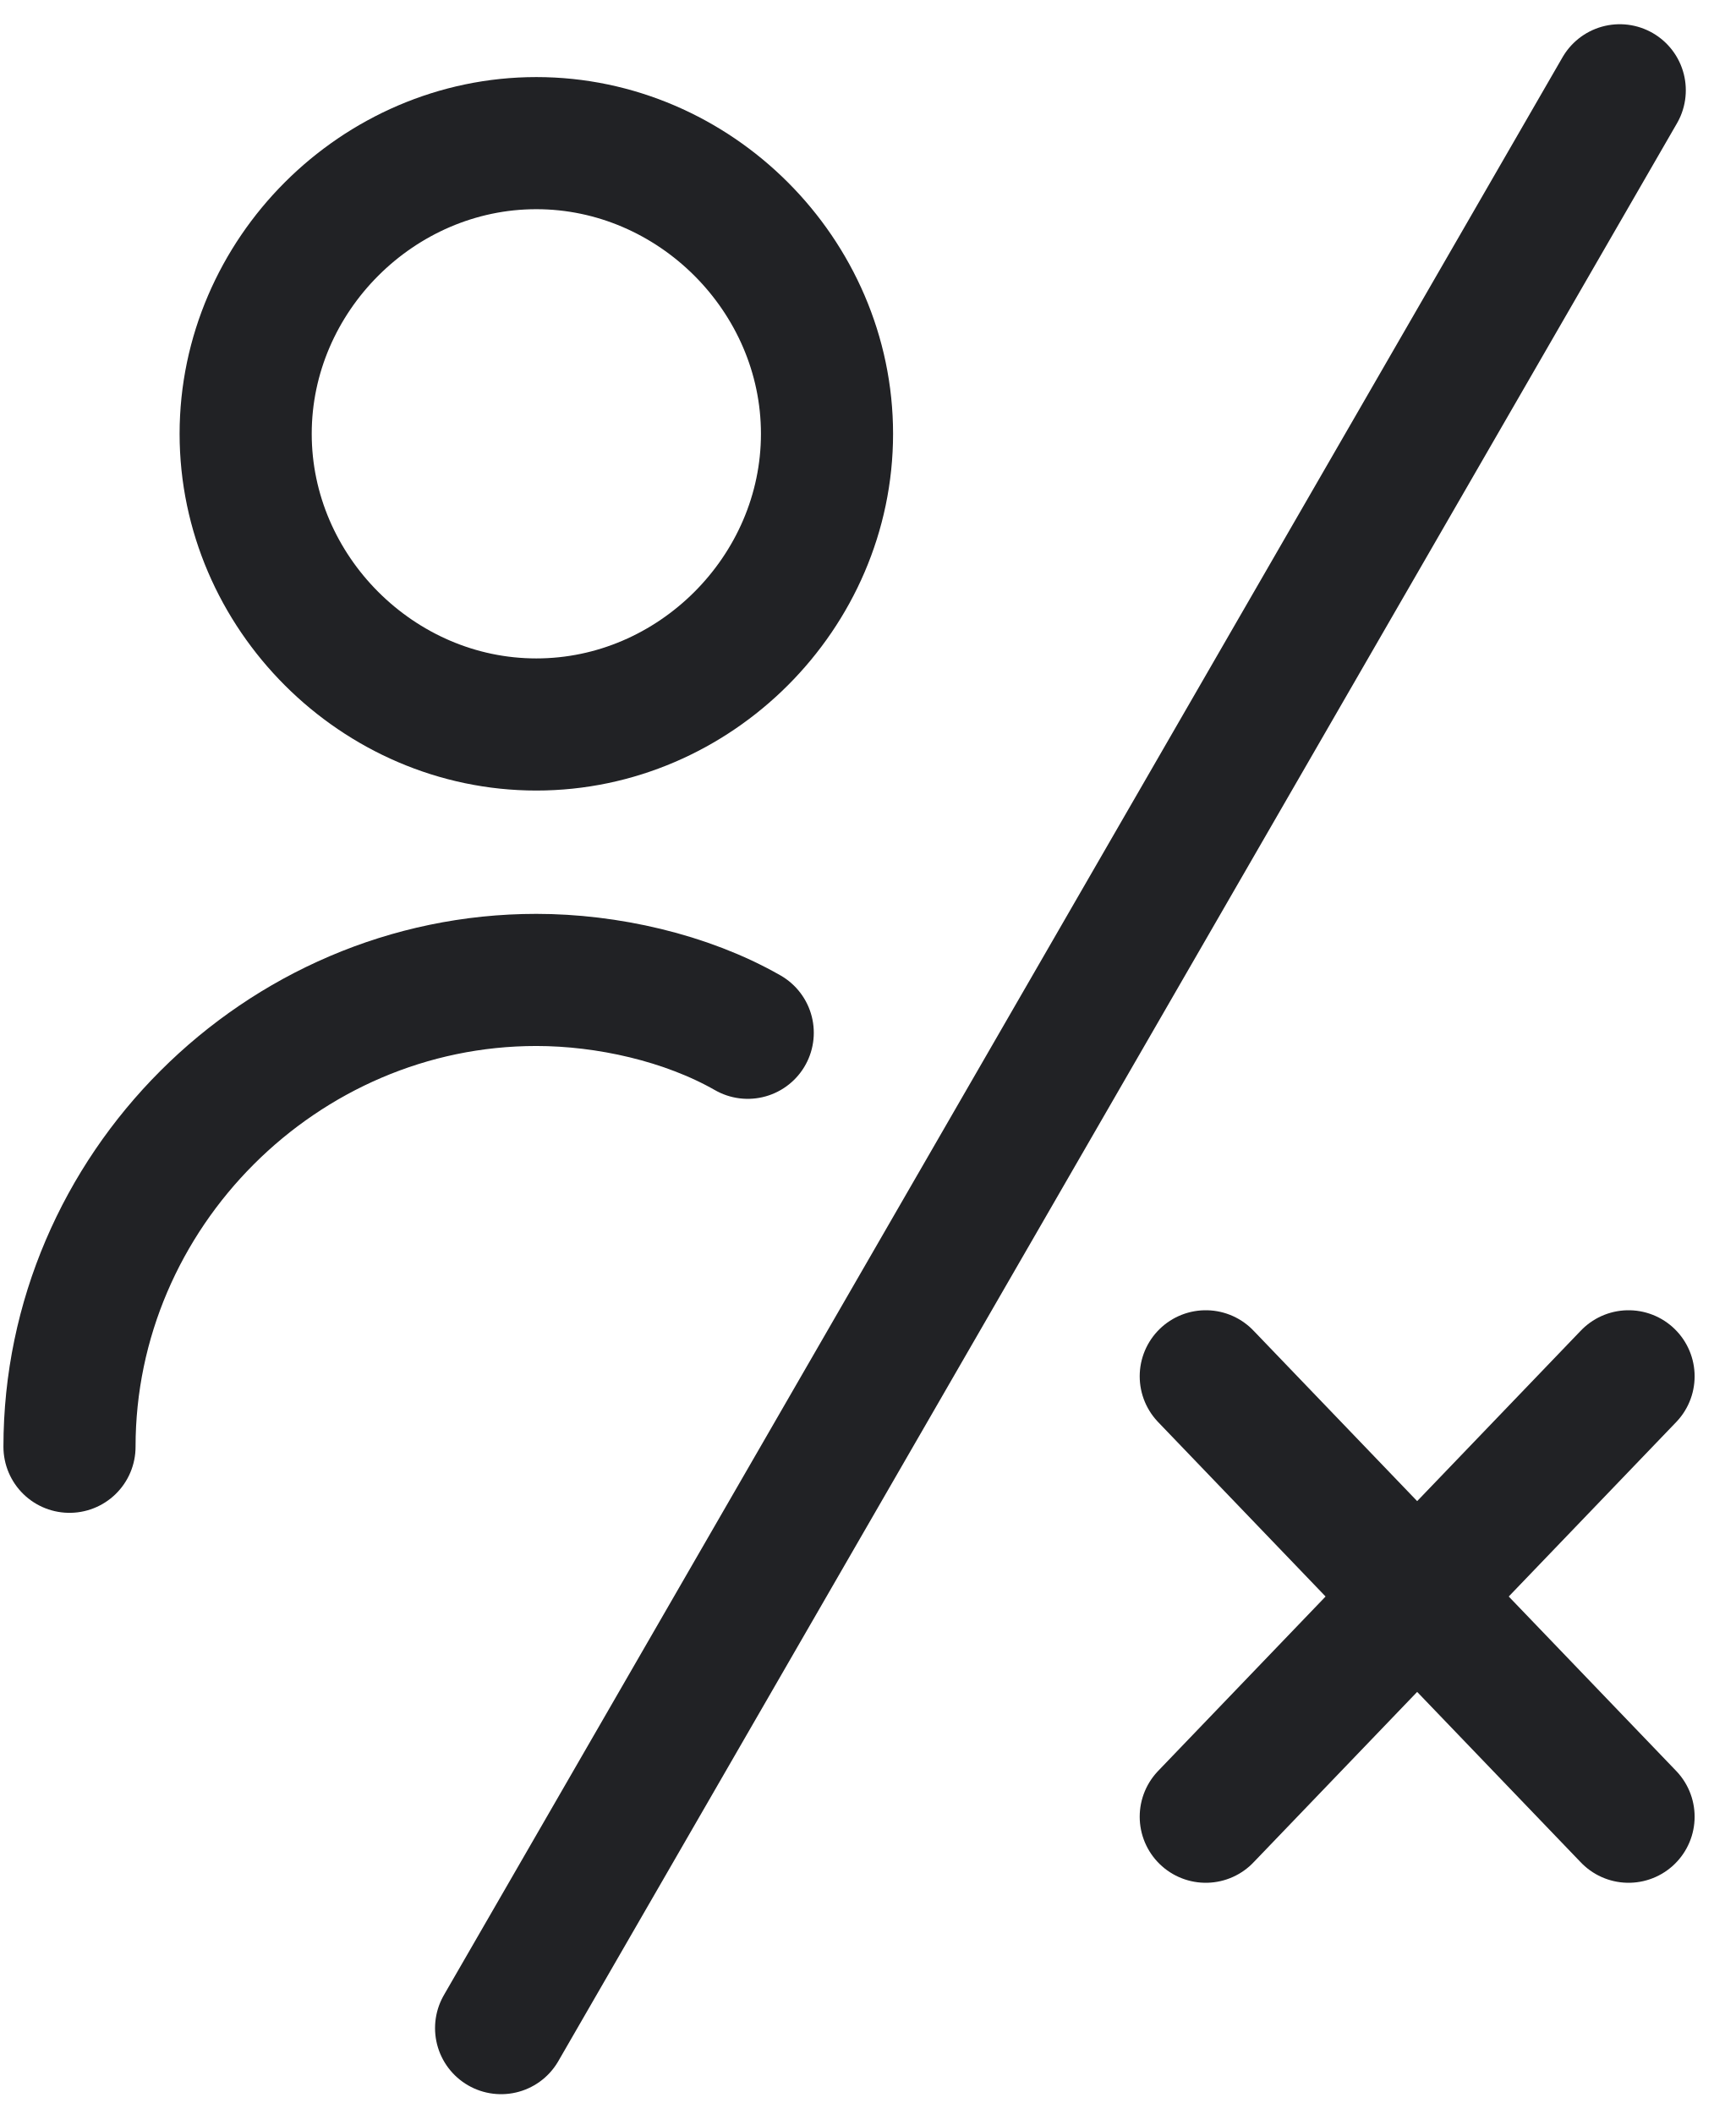
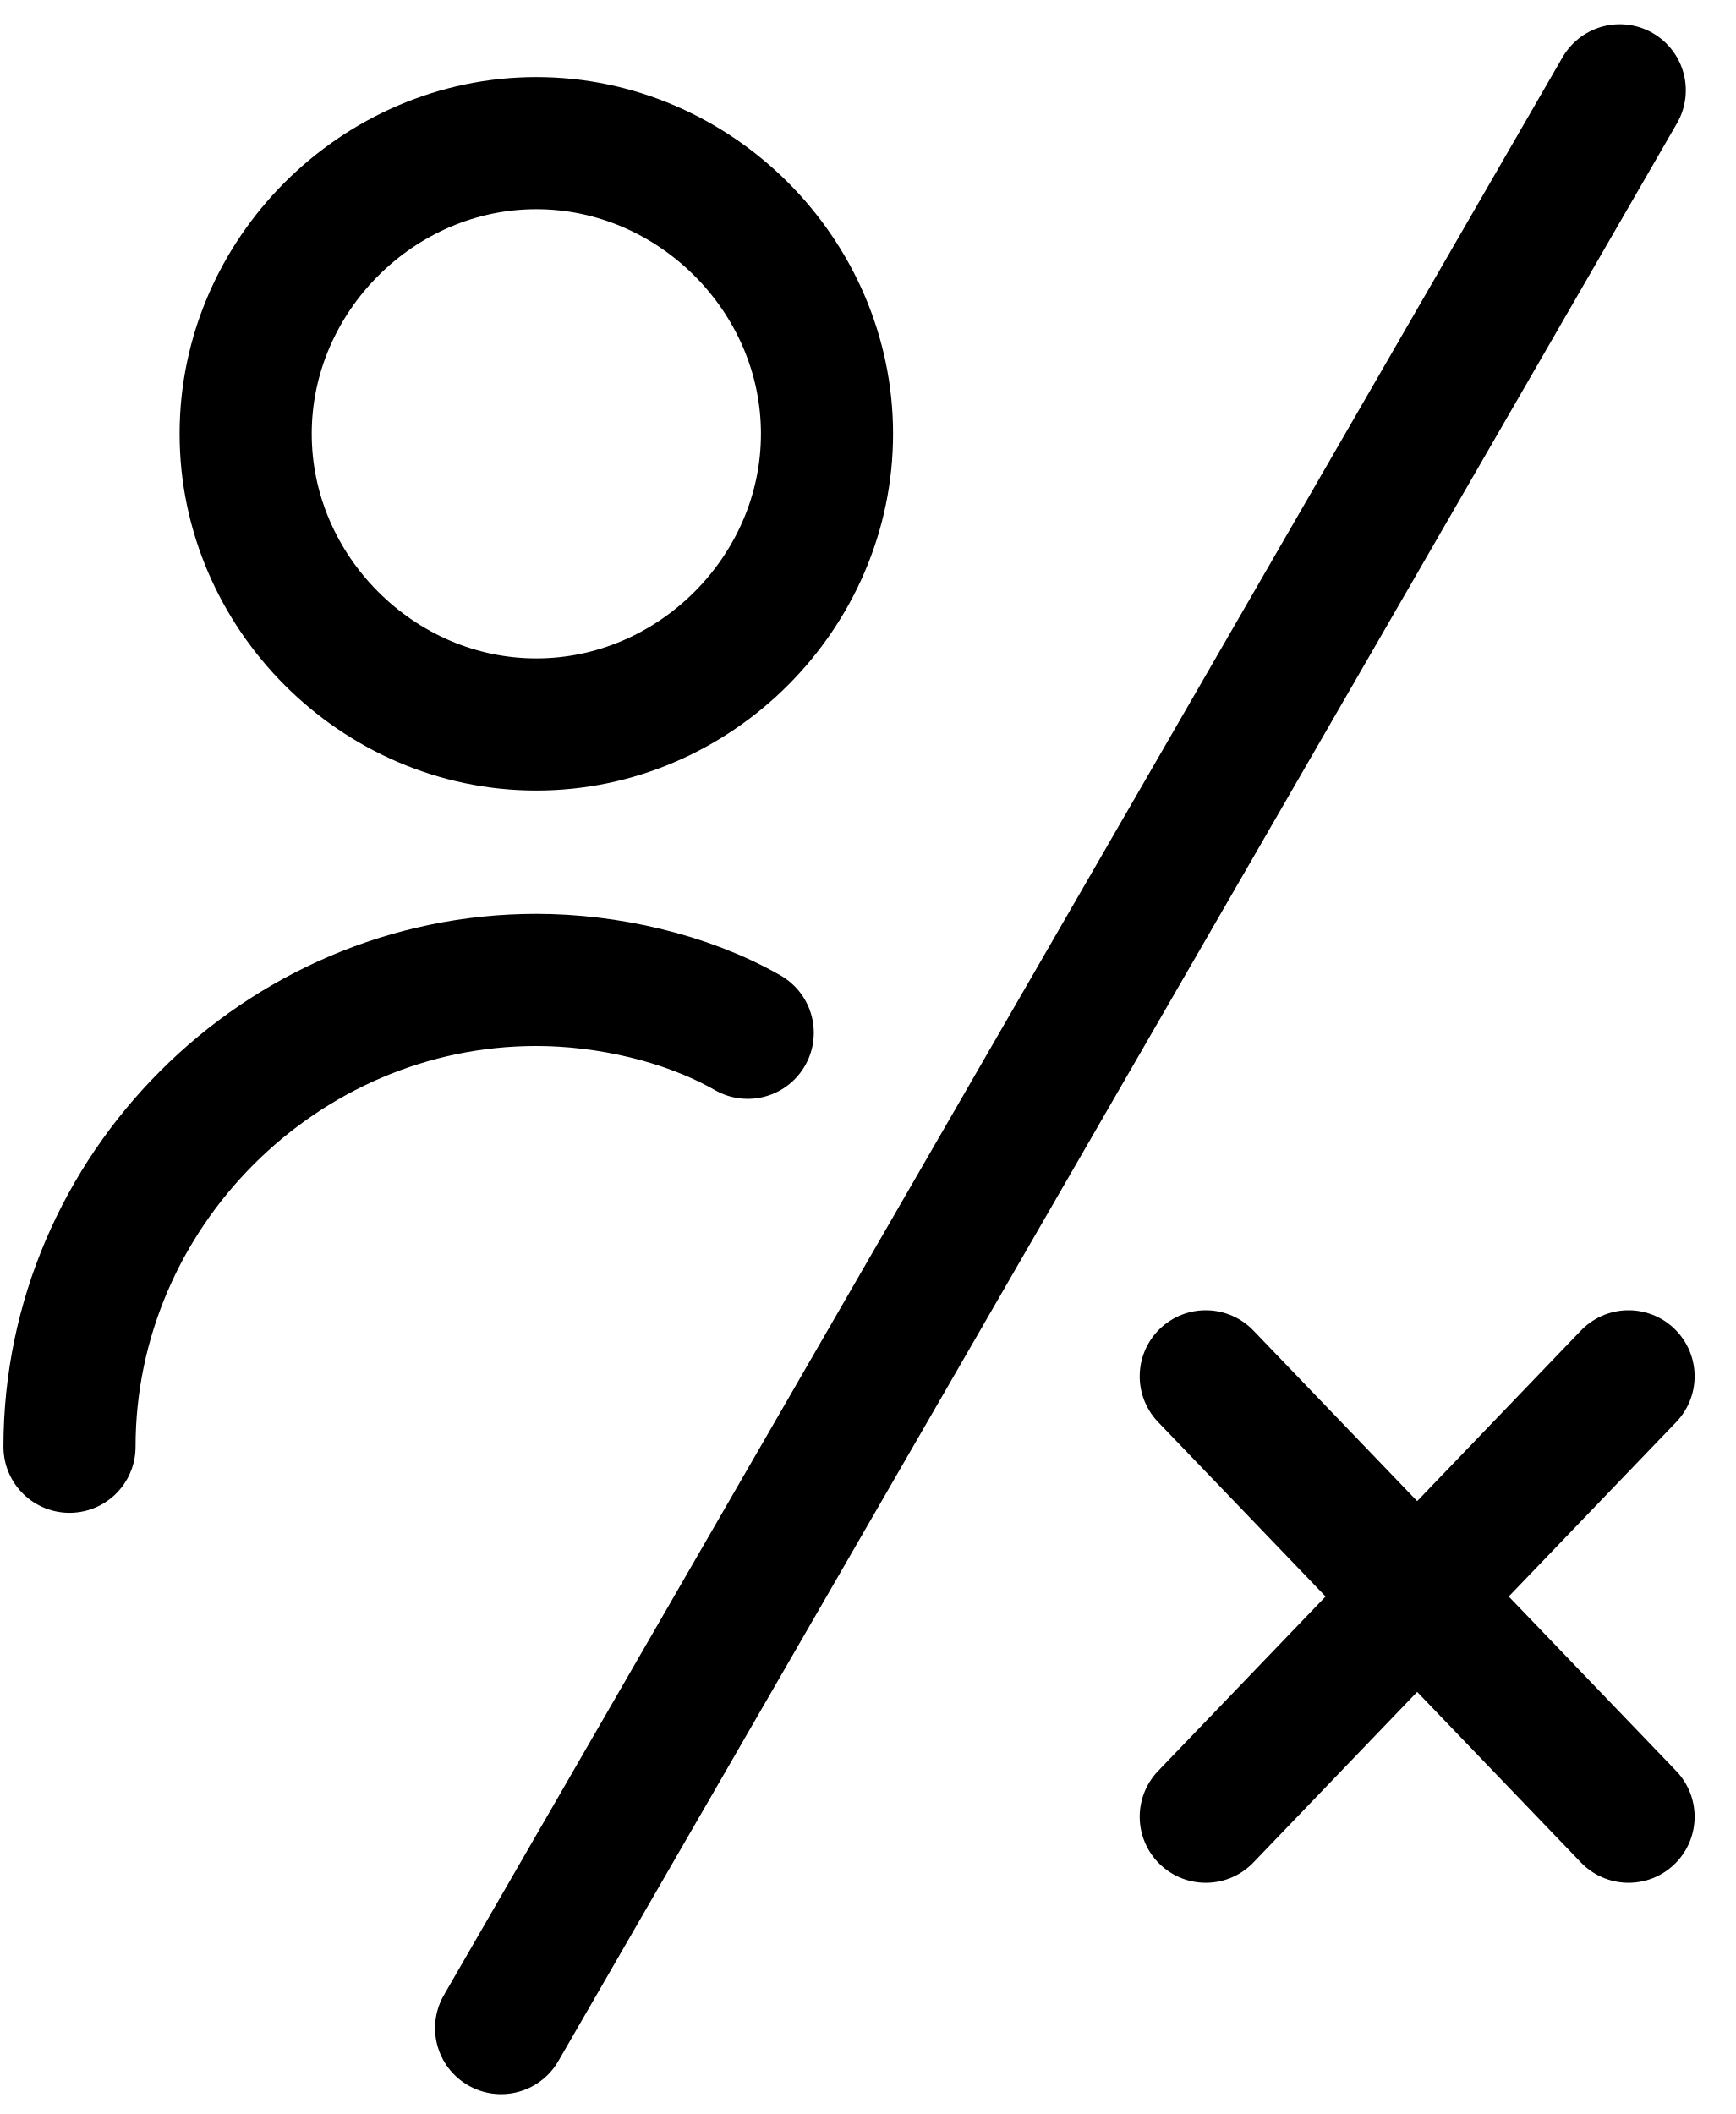
<svg xmlns="http://www.w3.org/2000/svg" version="1.1" id="Layer_1" x="0" y="0" viewBox="0 0 19.7 24" xml:space="preserve">
-   <style>.st0,.st1{fill:none;stroke:#212225;stroke-width:1.5;stroke-linecap:round}.st1{stroke-linejoin:round}</style>
+   <style>.st0,.st1{fill:none;stroke:currentColor;stroke-width:1.5;stroke-linecap:round}.st1{stroke-linejoin:round}</style>
  <g id="Delegate_Resignation" transform="translate(.189 1.025)">
    <path id="Фигура_525" class="st0" d="M18.2 0L5.5 22" />
    <path id="Oval_511" class="st1" d="M5.9 7.2c1.8 0 3.3-1.5 3.3-3.3C9.2 2.1 7.7.6 5.9.6 4.1.6 2.6 2.1 2.6 3.9c0 1.8 1.5 3.3 3.3 3.3z" />
    <path id="Shape_1393" class="st1" d="M8.3 10.7c-.7-.4-1.6-.6-2.4-.6C3 10.1.6 12.5.6 15.4" />
    <path id="Path_321" class="st0" d="M13.5 19.6l4.8-5" />
    <path id="Path_322" class="st0" d="M13.5 14.6l4.8 5" />
  </g>
</svg>
